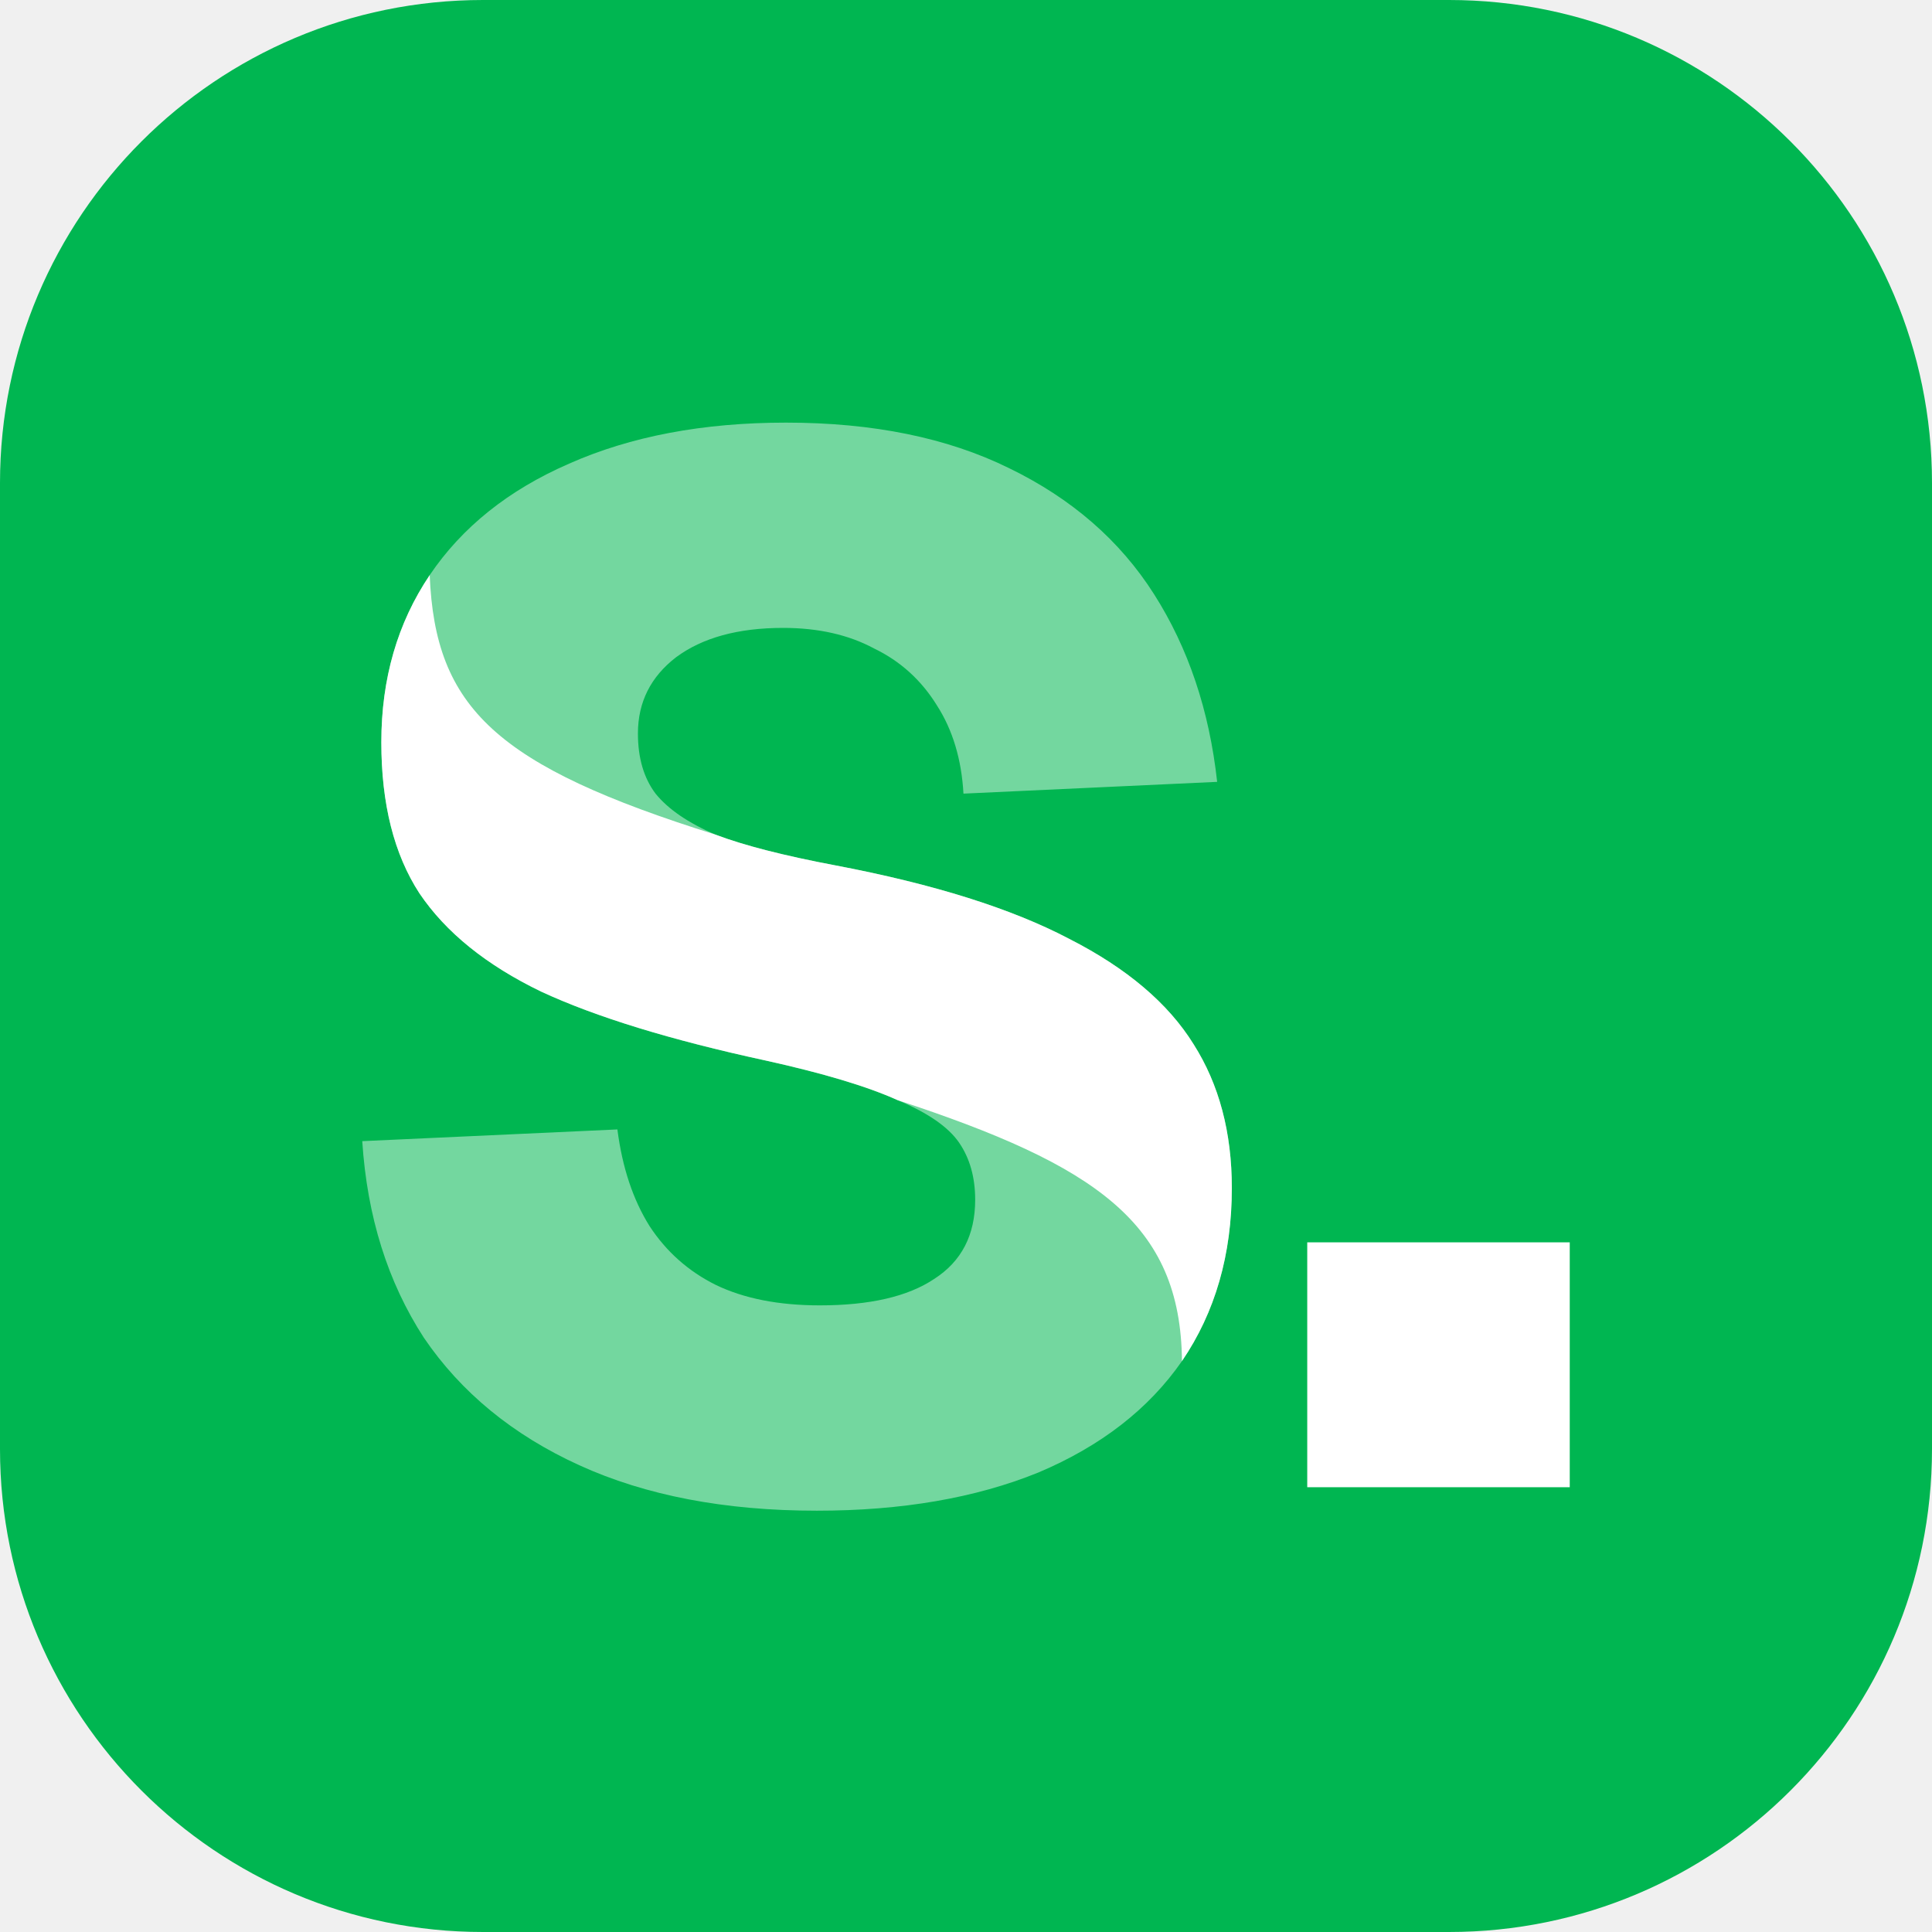
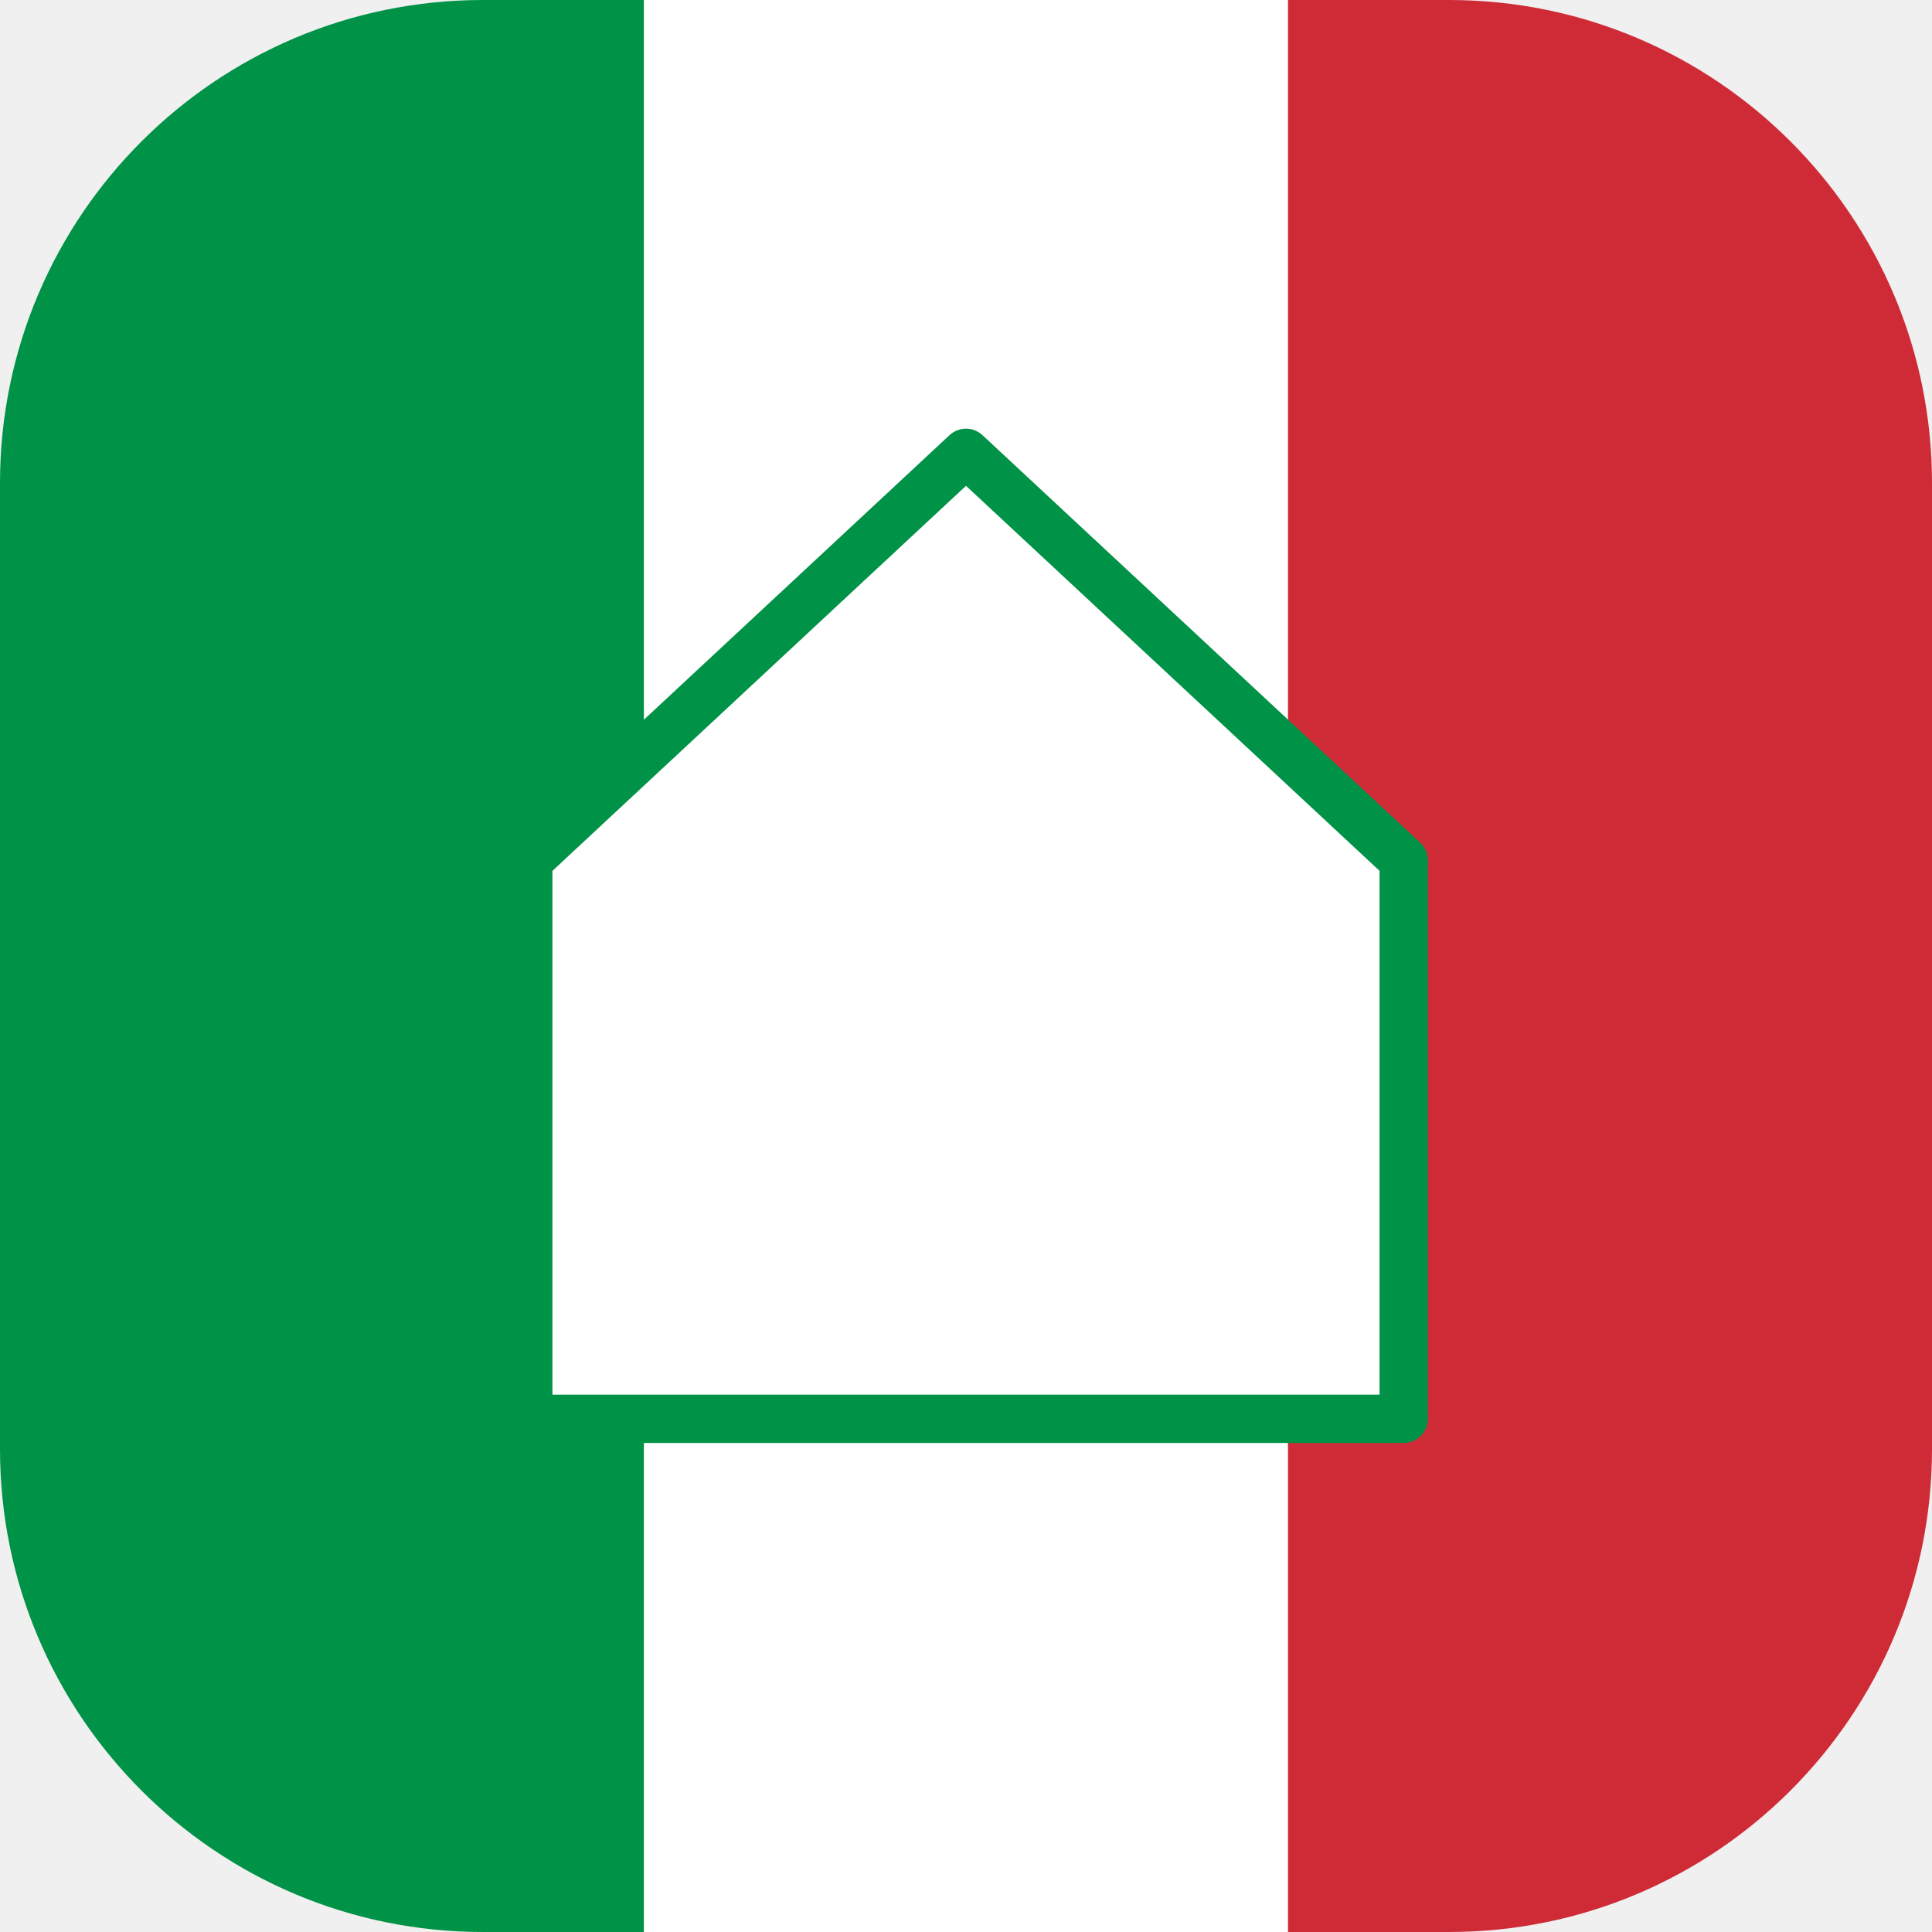
- <svg xmlns="http://www.w3.org/2000/svg" width="32" height="32" viewBox="0 0 32 32" fill="none">
-   <rect width="32" height="32" rx="8" fill="#00B651" />
-   <path d="M21.652 20.577H26V24.633H21.652V20.577Z" fill="white" />
-   <path d="M13.529 25.022C12.007 25.022 10.696 24.771 9.595 24.269C8.494 23.767 7.635 23.062 7.02 22.156C6.421 21.233 6.081 20.148 6 18.901L10.226 18.707C10.307 19.338 10.485 19.872 10.76 20.31C11.036 20.731 11.4 21.055 11.853 21.281C12.323 21.508 12.898 21.621 13.578 21.621C14.404 21.621 15.035 21.476 15.472 21.184C15.926 20.893 16.152 20.456 16.152 19.872C16.152 19.5 16.063 19.184 15.885 18.925C15.707 18.666 15.367 18.431 14.865 18.221C14.363 17.994 13.634 17.776 12.679 17.565C11.108 17.225 9.87 16.845 8.963 16.424C8.056 15.986 7.384 15.444 6.947 14.796C6.526 14.149 6.316 13.315 6.316 12.295C6.316 11.242 6.583 10.319 7.117 9.526C7.652 8.733 8.421 8.117 9.425 7.68C10.445 7.227 11.643 7 13.019 7C14.46 7 15.691 7.251 16.711 7.753C17.747 8.255 18.549 8.951 19.115 9.842C19.682 10.732 20.03 11.768 20.16 12.95L15.958 13.145C15.926 12.578 15.78 12.092 15.521 11.688C15.262 11.267 14.914 10.951 14.476 10.74C14.056 10.514 13.553 10.4 12.971 10.4C12.226 10.4 11.635 10.562 11.198 10.886C10.777 11.21 10.566 11.631 10.566 12.149C10.566 12.554 10.663 12.886 10.858 13.145C11.068 13.404 11.4 13.631 11.853 13.825C12.323 14.003 12.987 14.173 13.845 14.335C15.464 14.643 16.751 15.047 17.707 15.549C18.662 16.035 19.35 16.618 19.771 17.298C20.192 17.962 20.403 18.755 20.403 19.678C20.403 20.779 20.127 21.735 19.577 22.544C19.026 23.338 18.233 23.953 17.197 24.39C16.16 24.811 14.938 25.022 13.529 25.022Z" fill="white" fill-opacity="0.45" />
-   <path d="M12.679 17.565C13.634 17.776 14.363 17.994 14.865 18.221C18.152 19.301 19.557 20.257 19.577 22.544C20.128 21.735 20.403 20.779 20.403 19.678C20.403 18.755 20.192 17.962 19.771 17.298C19.35 16.618 18.662 16.035 17.707 15.549C16.752 15.047 15.464 14.643 13.845 14.335C12.987 14.173 12.323 14.003 11.853 13.825C8.212 12.684 7.208 11.727 7.117 9.526C6.583 10.319 6.316 11.242 6.316 12.295C6.316 13.315 6.526 14.149 6.947 14.796C7.384 15.444 8.056 15.986 8.963 16.424C9.87 16.845 11.109 17.225 12.679 17.565Z" fill="white" />
+ <svg xmlns="http://www.w3.org/2000/svg" viewBox="0 0 32 32" role="img" aria-label="Karting Apartment">
+   <defs>
+     <clipPath id="favicon-clip">
+       <rect width="32" height="32" rx="8" />
+     </clipPath>
+   </defs>
+   <g clip-path="url(#favicon-clip)">
+     <rect width="10.667" height="32" fill="#009246" />
+     <rect x="10.667" width="10.667" height="32" fill="#FFFFFF" />
+     <rect x="21.333" width="10.667" height="32" fill="#CE2B37" />
+     <path d="M16 7.5L23.25 14.25V23.5H8.75V14.25L16 7.5Z" fill="#FFFFFF" stroke="#009246" stroke-width="0.8" stroke-linejoin="round" />
+   </g>
</svg>
